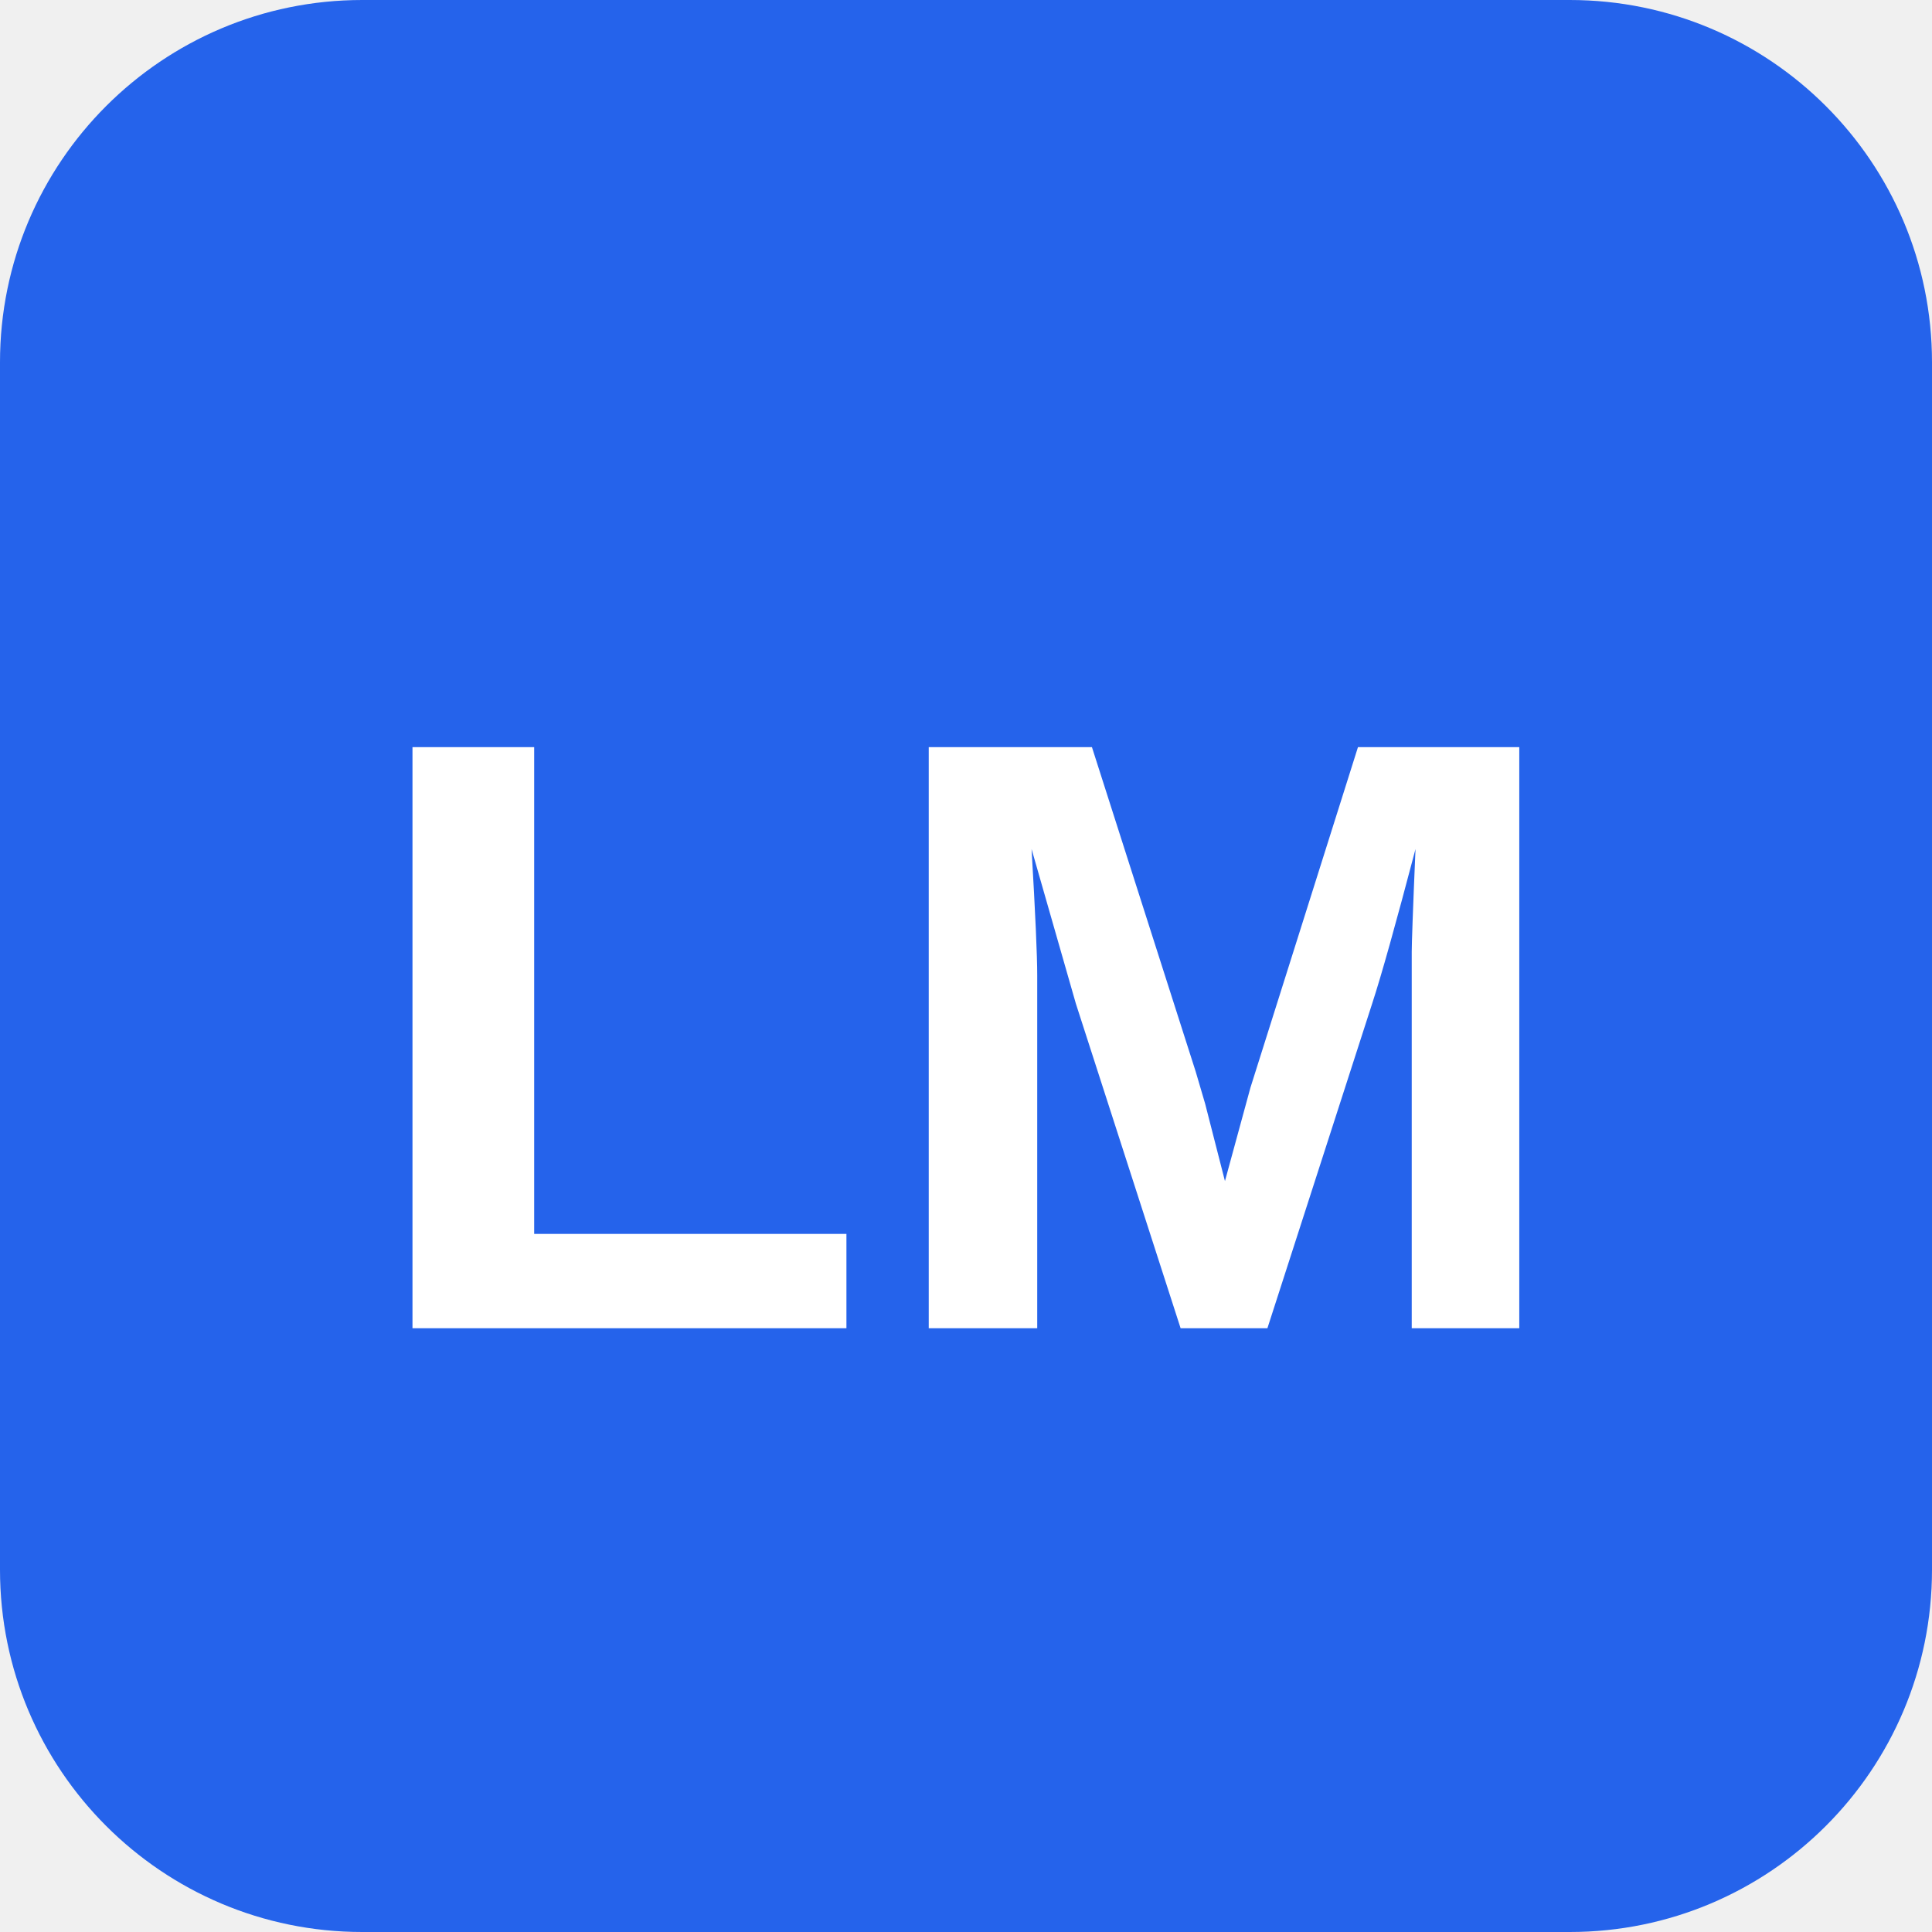
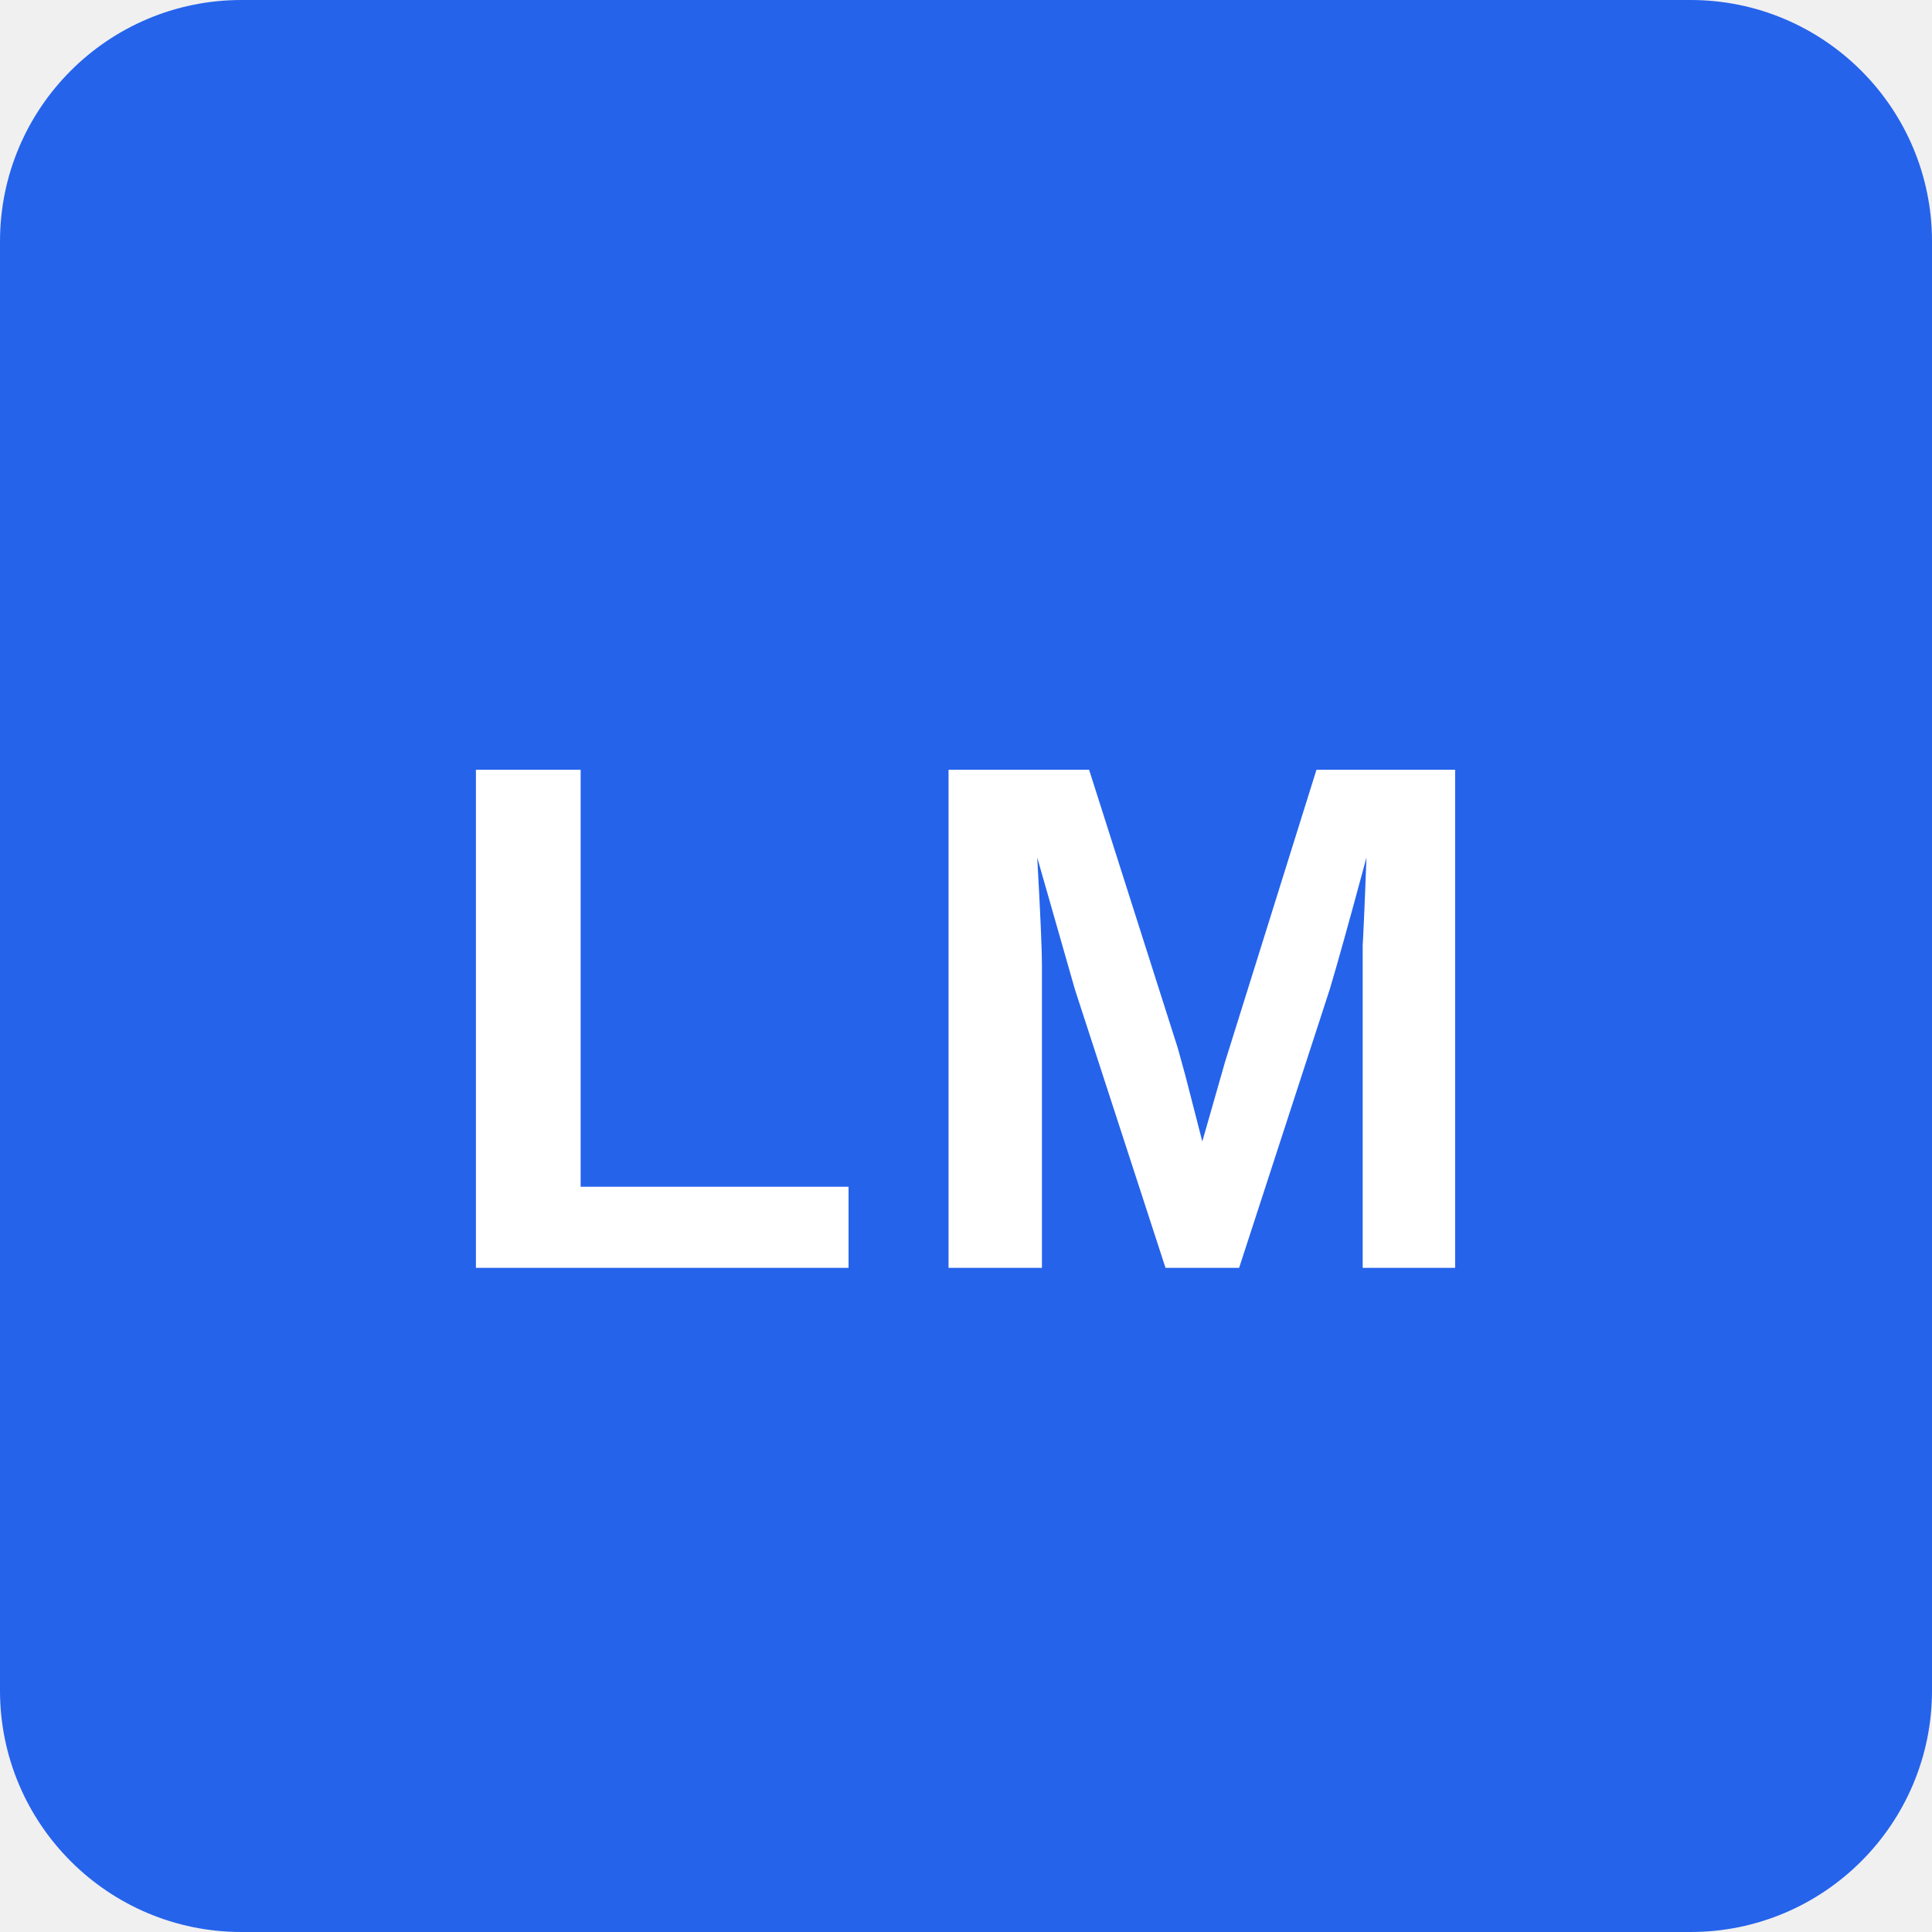
<svg xmlns="http://www.w3.org/2000/svg" viewBox="0 0 32 32" width="32" height="32">
-   <rect width="32" height="32" rx="6" fill="#2563eb" />
-   <text x="16" y="22" font-family="Arial, sans-serif" font-size="14" font-weight="bold" text-anchor="middle" fill="white">LM</text>
+   <rect width="32" height="32" rx="4" fill="#2563eb" />
+   <text x="16" y="21" font-family="Arial, sans-serif" font-size="12" font-weight="bold" text-anchor="middle" fill="white" letter-spacing="0.5px">LM</text>
</svg>
